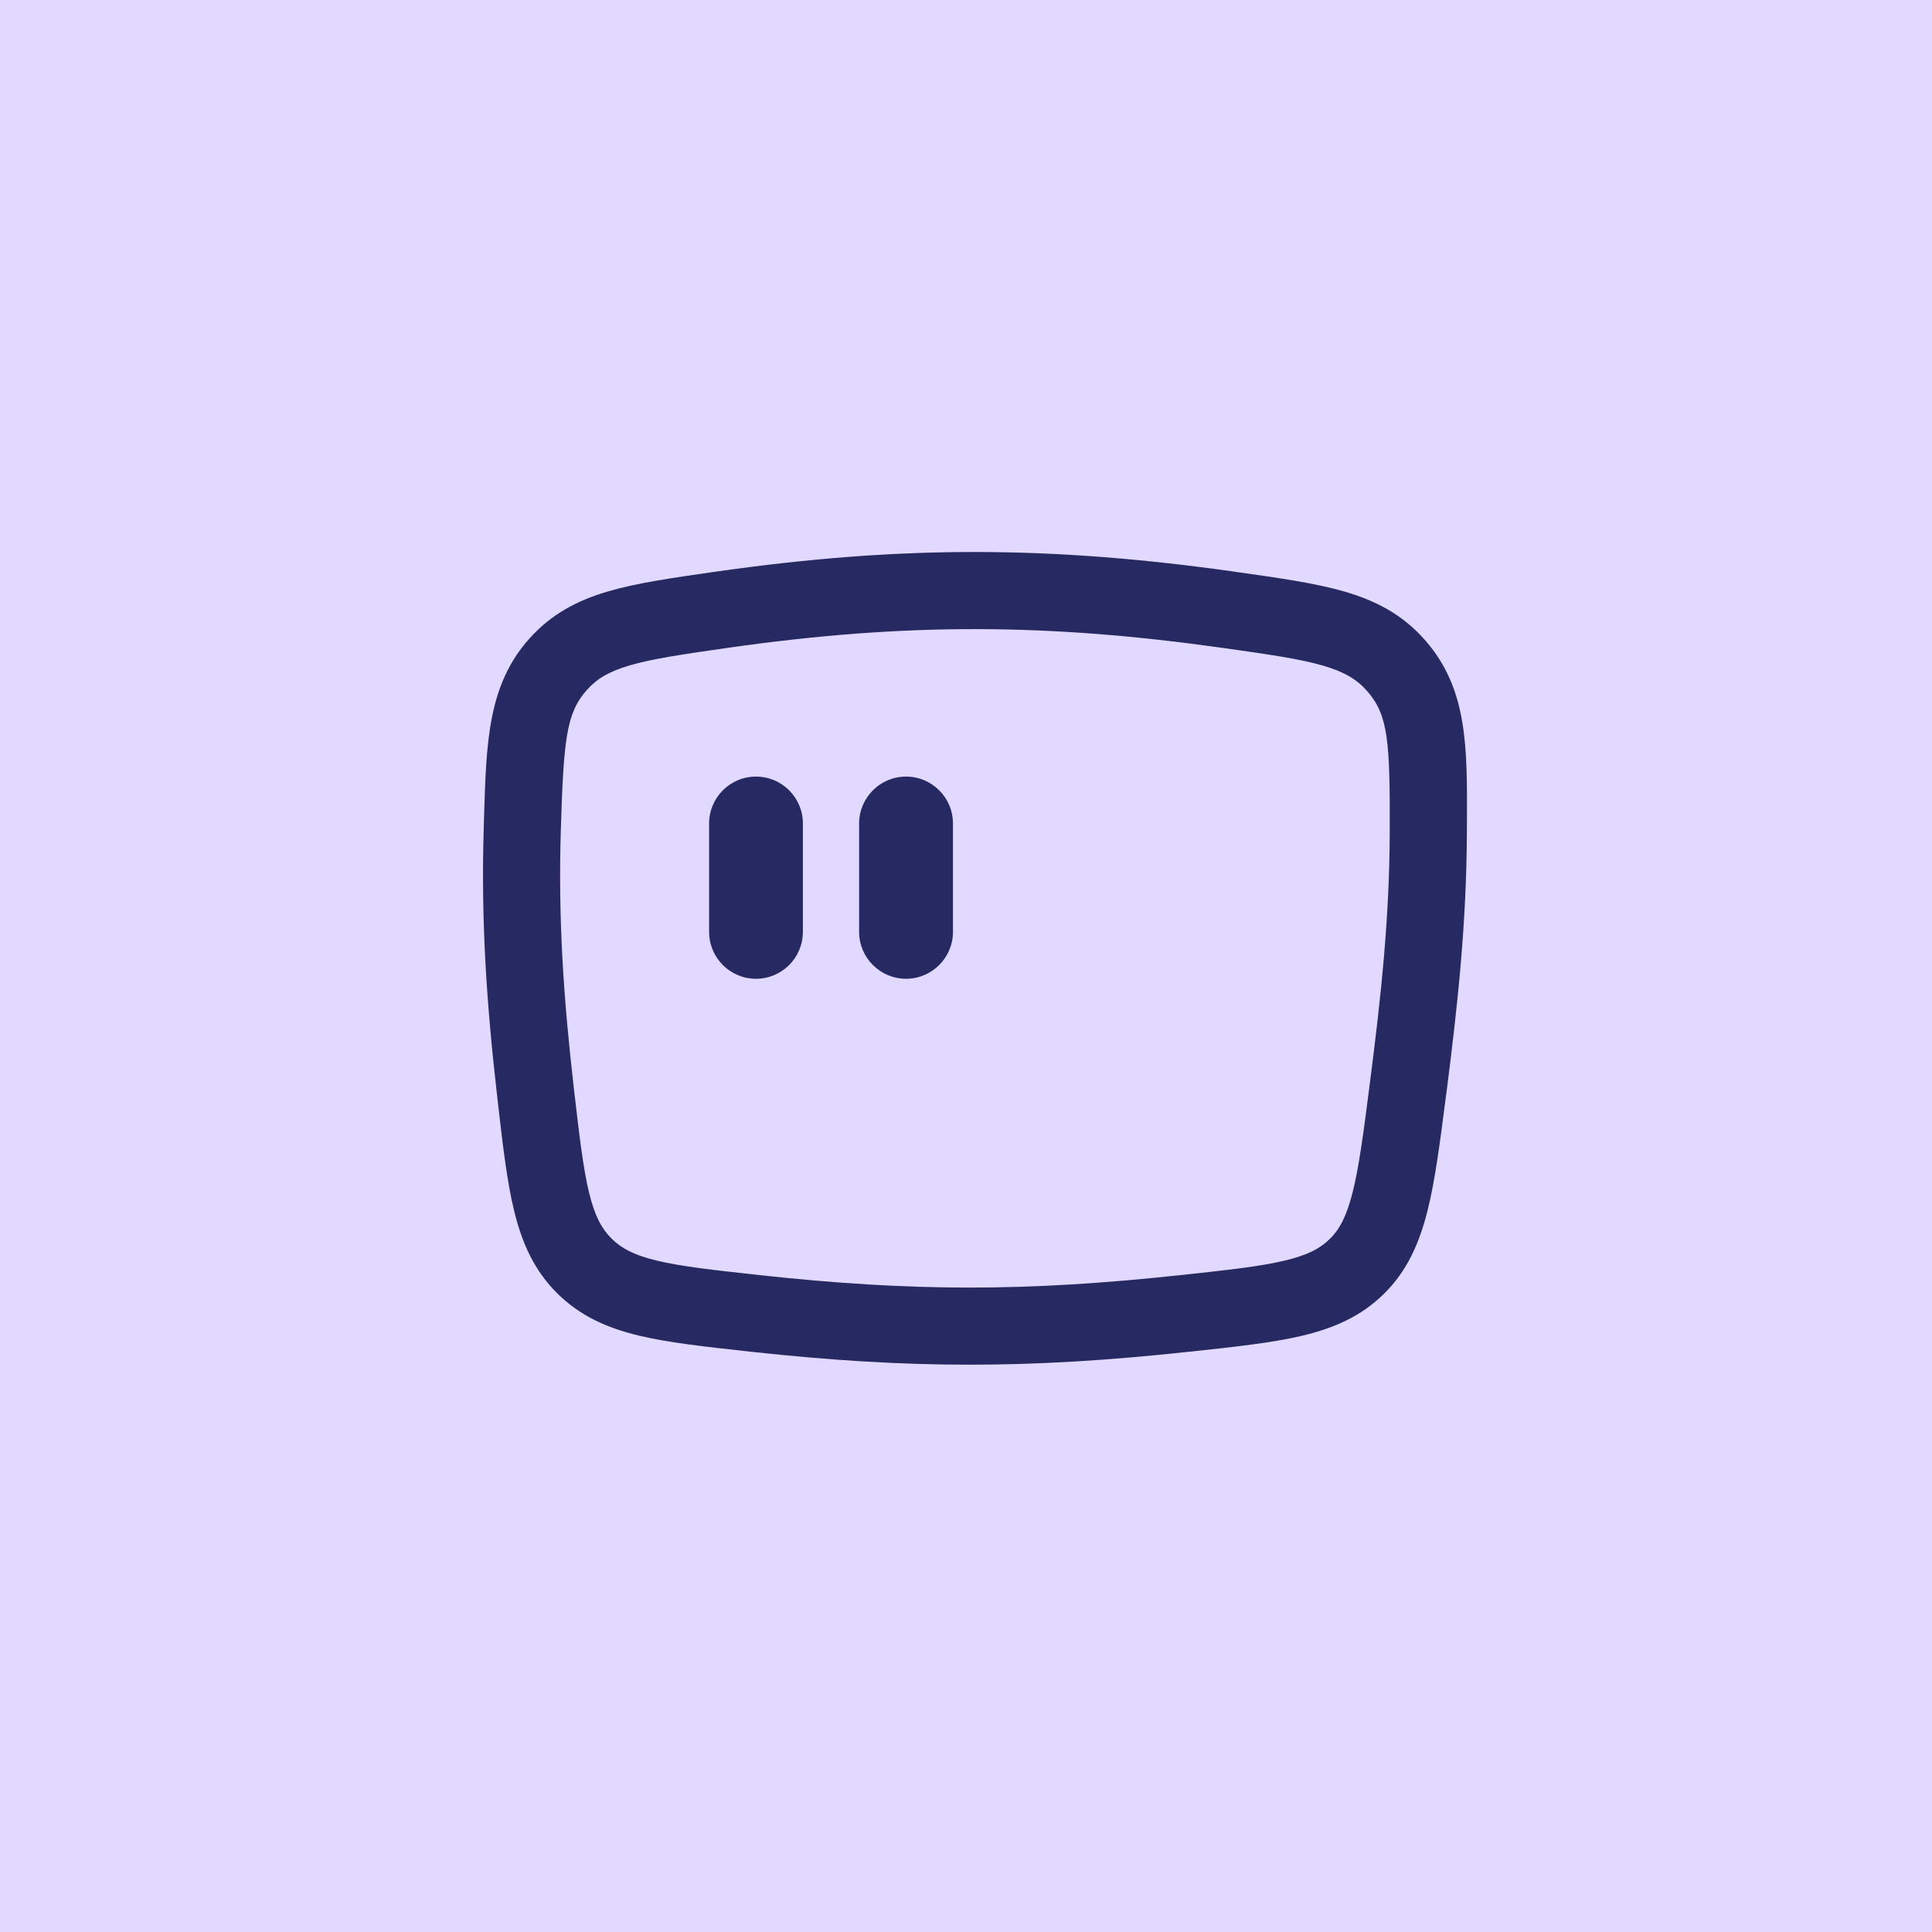
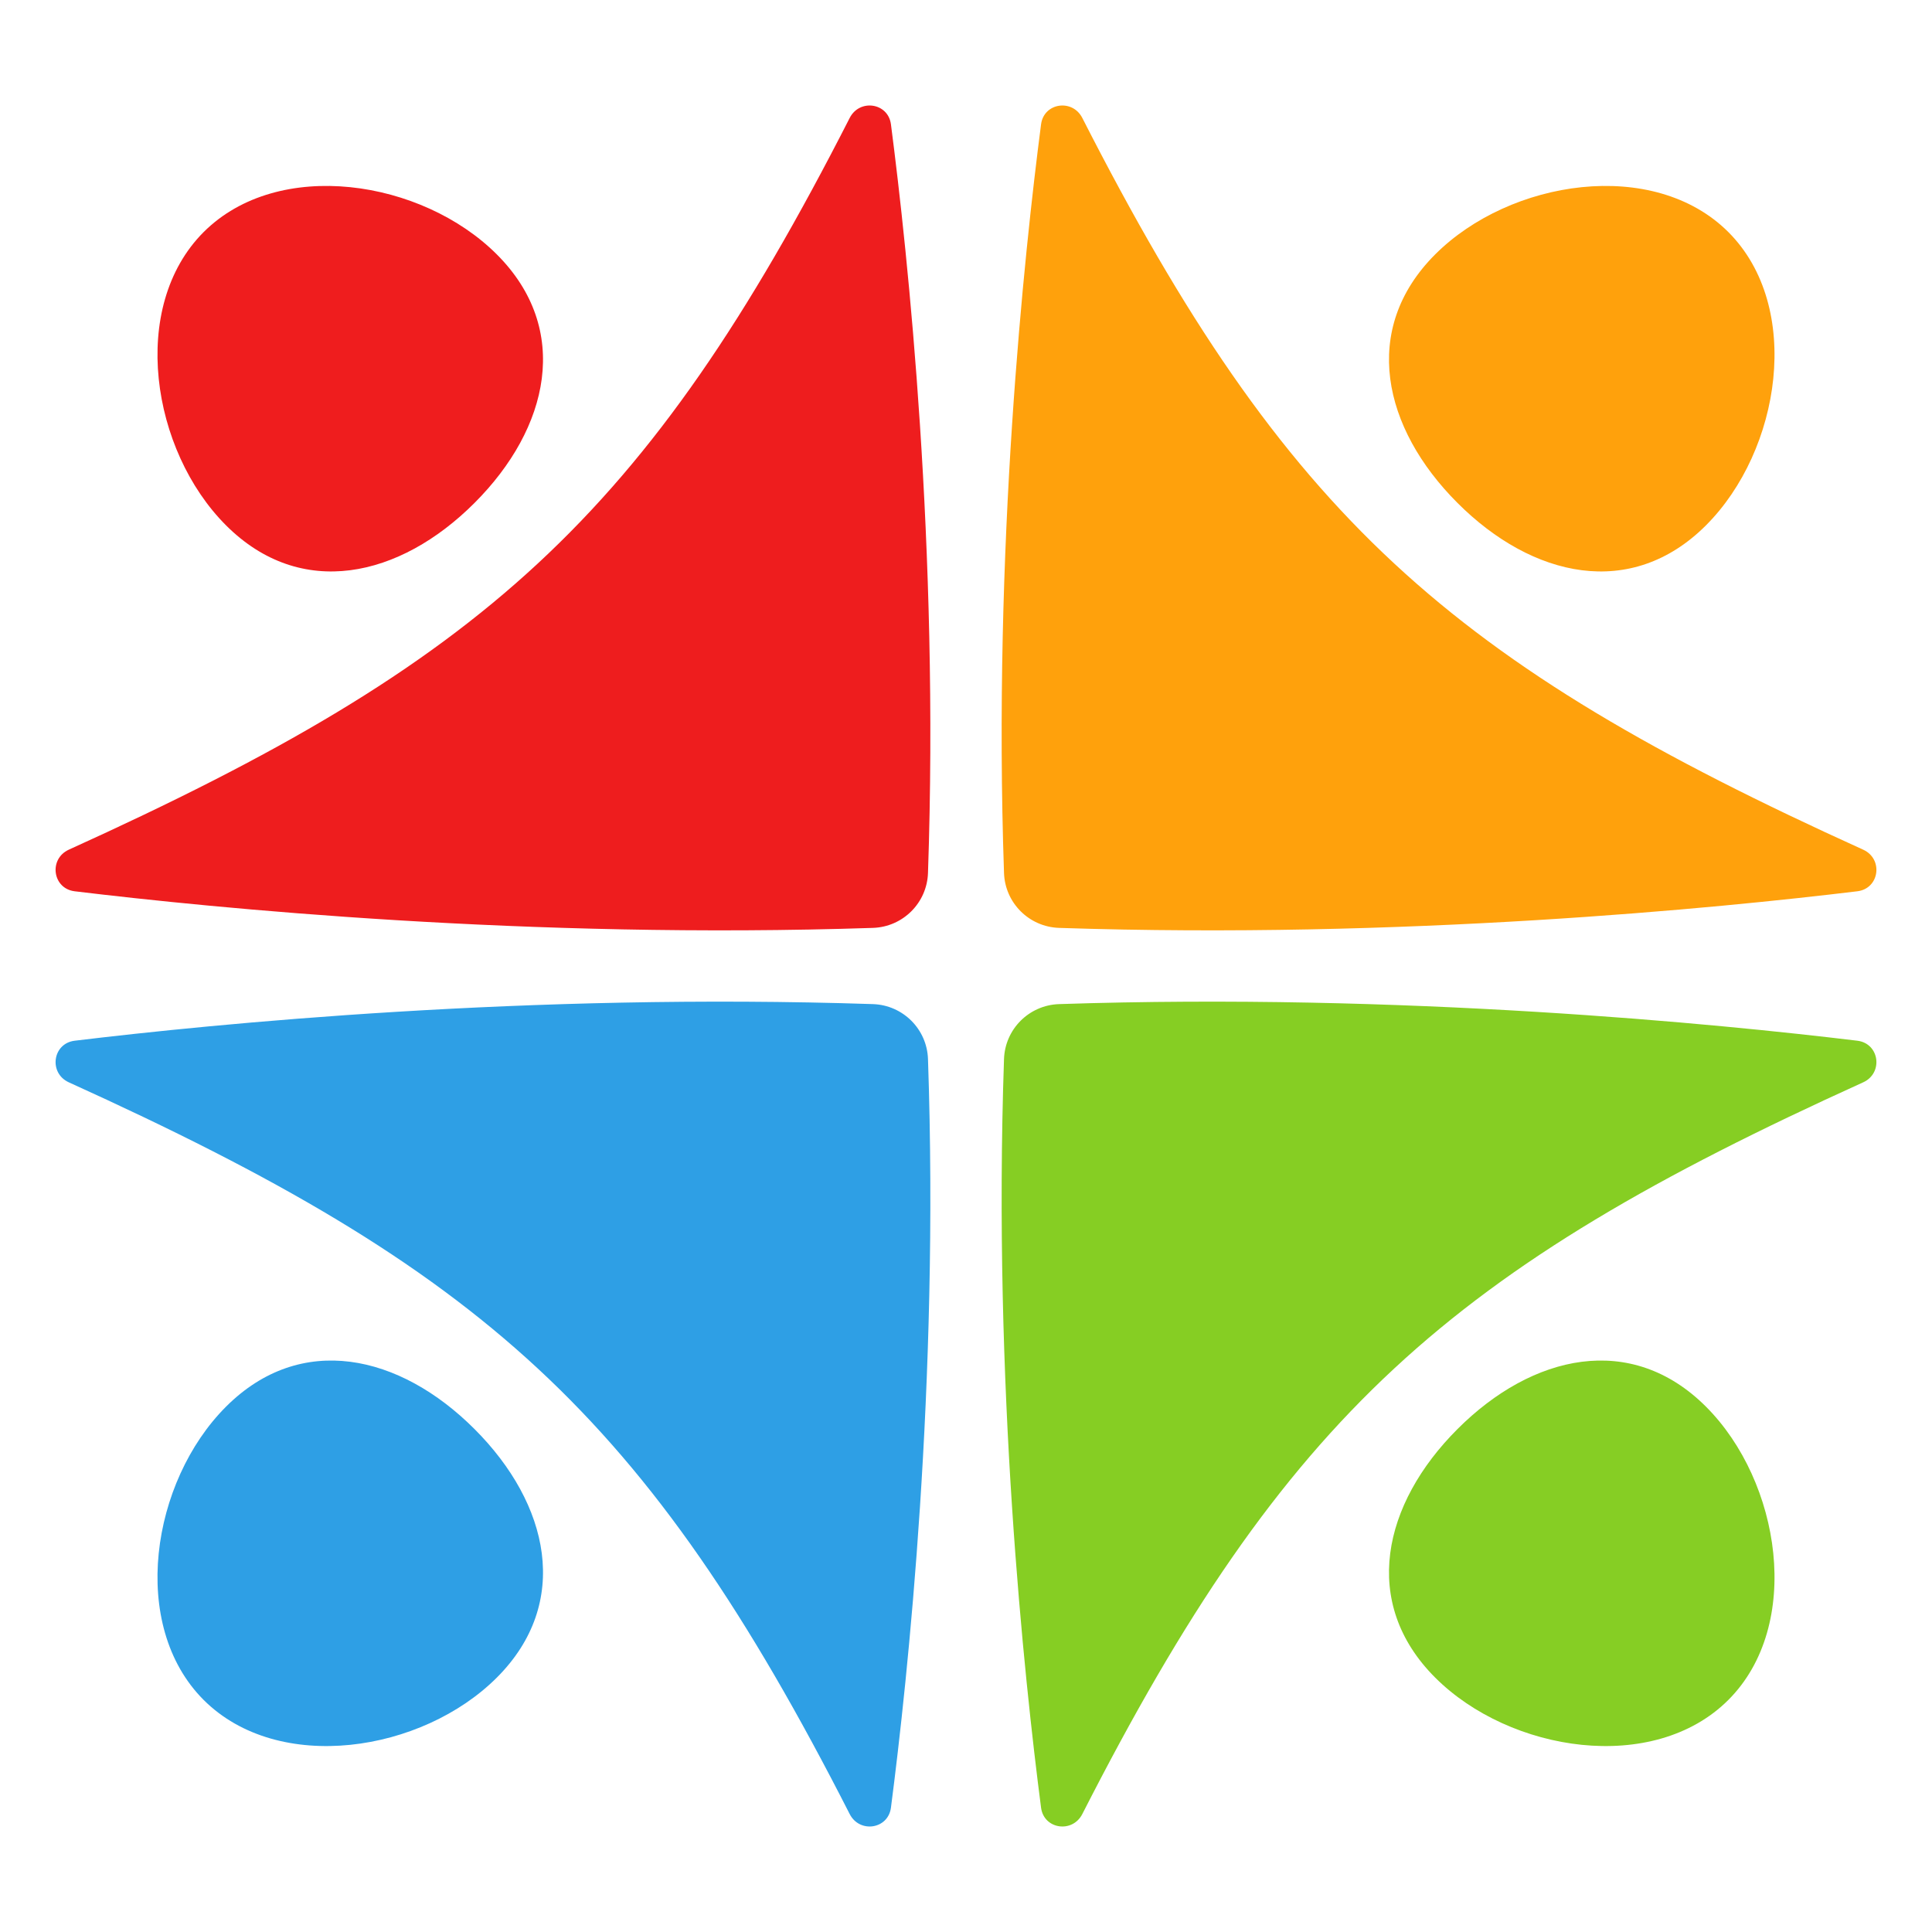
- <svg xmlns="http://www.w3.org/2000/svg" width="28" height="28" viewBox="0 0 28 28" fill="none">
-   <rect width="28" height="28" fill="#E1D9FF" />
-   <path d="M10.277 11.935C10.277 11.559 10.581 11.255 10.956 11.255V11.255C11.332 11.255 11.636 11.559 11.636 11.935V13.505C11.636 13.881 11.332 14.185 10.956 14.185V14.185C10.581 14.185 10.277 13.881 10.277 13.505V11.935Z" fill="#272962" />
-   <path d="M12.451 11.935C12.451 11.559 12.756 11.255 13.131 11.255V11.255C13.506 11.255 13.811 11.559 13.811 11.935V13.505C13.811 13.881 13.506 14.185 13.131 14.185V14.185C12.756 14.185 12.451 13.881 12.451 13.505V11.935Z" fill="#272962" />
-   <path fill-rule="evenodd" clip-rule="evenodd" d="M17.728 9.391C15.197 9.034 13.134 9.02 10.547 9.389C9.893 9.483 9.46 9.546 9.13 9.642C8.824 9.732 8.65 9.838 8.506 9.999C8.208 10.332 8.169 10.709 8.128 12.023C8.088 13.314 8.167 14.472 8.317 15.774C8.397 16.468 8.452 16.936 8.539 17.292C8.622 17.63 8.723 17.811 8.863 17.95C9.004 18.09 9.184 18.189 9.516 18.269C9.867 18.354 10.327 18.405 11.011 18.48C13.222 18.721 14.877 18.72 17.097 18.481C17.789 18.407 18.257 18.355 18.613 18.271C18.951 18.191 19.133 18.093 19.271 17.957C19.408 17.824 19.512 17.64 19.602 17.285C19.696 16.915 19.76 16.426 19.852 15.707C20.018 14.424 20.137 13.298 20.141 12.063C20.146 10.744 20.119 10.368 19.818 10.02C19.672 9.852 19.495 9.741 19.182 9.649C18.845 9.55 18.4 9.486 17.728 9.391ZM10.389 8.283C13.084 7.898 15.253 7.913 17.884 8.284L17.923 8.29C18.546 8.378 19.072 8.452 19.498 8.577C19.957 8.712 20.342 8.918 20.663 9.289C21.269 9.989 21.265 10.819 21.26 11.923C21.259 11.97 21.259 12.019 21.259 12.068C21.254 13.373 21.128 14.554 20.961 15.85L20.956 15.884C20.869 16.56 20.798 17.117 20.685 17.561C20.566 18.027 20.389 18.427 20.053 18.755C19.721 19.081 19.328 19.25 18.87 19.359C18.438 19.461 17.9 19.519 17.251 19.589L17.217 19.592C14.918 19.84 13.182 19.841 10.889 19.591L10.854 19.587C10.215 19.517 9.682 19.459 9.253 19.355C8.797 19.245 8.407 19.072 8.075 18.743C7.742 18.412 7.567 18.018 7.454 17.559C7.347 17.126 7.285 16.586 7.211 15.937L7.207 15.901C7.053 14.566 6.969 13.351 7.011 11.988C7.012 11.939 7.014 11.89 7.015 11.842C7.048 10.746 7.073 9.925 7.673 9.254C7.992 8.898 8.368 8.701 8.816 8.57C9.232 8.448 9.745 8.375 10.351 8.288C10.364 8.287 10.376 8.285 10.389 8.283Z" fill="#272962" />
+ <svg xmlns="http://www.w3.org/2000/svg" width="40" height="40" viewBox="0 0 40 40" fill="none">
+   <path d="M19.213 18.074C19.445 11.343 18.794 5.251 18.446 2.574C18.388 2.127 17.797 2.04 17.592 2.442C13.372 10.718 9.985 13.711 1.426 17.591C1.004 17.782 1.086 18.397 1.546 18.453C4.44 18.803 10.94 19.448 18.074 19.211C18.694 19.19 19.192 18.694 19.213 18.074Z" fill="#EE1D1E" />
+   <path d="M10.287 5.268C11.835 6.816 11.373 8.865 9.824 10.413C8.276 11.962 6.227 12.424 4.679 10.876C3.13 9.327 2.668 6.354 4.216 4.805C5.765 3.257 8.738 3.719 10.287 5.268Z" fill="#EF1D1E" />
+   <path d="M20.787 18.074C20.555 11.343 21.206 5.251 21.554 2.574C21.612 2.127 22.203 2.04 22.408 2.442C26.628 10.718 30.015 13.711 38.574 17.591C38.996 17.782 38.914 18.397 38.454 18.453C35.56 18.803 29.06 19.448 21.926 19.211C21.306 19.19 20.808 18.694 20.787 18.074Z" fill="#FFA10C" />
+   <path d="M29.713 5.268C28.165 6.816 28.627 8.865 30.176 10.413C31.724 11.962 33.773 12.424 35.321 10.876C36.87 9.327 37.332 6.354 35.784 4.805C34.235 3.257 31.262 3.719 29.713 5.268Z" fill="#FFA10C" />
+   <path d="M19.213 21.926C19.445 28.657 18.794 34.749 18.446 37.426C18.388 37.873 17.797 37.96 17.592 37.558C13.372 29.282 9.985 26.289 1.426 22.409C1.004 22.218 1.086 21.603 1.546 21.547C4.44 21.197 10.94 20.552 18.074 20.789C18.694 20.81 19.192 21.306 19.213 21.926Z" fill="#2E9FE5" />
+   <path d="M10.287 34.732C11.835 33.184 11.373 31.135 9.824 29.587C8.276 28.038 6.227 27.576 4.679 29.124C3.13 30.673 2.668 33.646 4.216 35.195C5.765 36.743 8.738 36.281 10.287 34.732Z" fill="#2E9FE5" />
+   <path d="M20.787 21.926C20.555 28.657 21.206 34.749 21.554 37.426C21.612 37.873 22.203 37.96 22.408 37.558C26.628 29.282 30.015 26.289 38.574 22.409C38.996 22.218 38.914 21.603 38.454 21.547C35.56 21.197 29.06 20.552 21.926 20.789C21.306 20.81 20.808 21.306 20.787 21.926Z" fill="#86CE23" />
+   <path d="M29.713 34.732C28.165 33.184 28.627 31.135 30.176 29.587C31.724 28.038 33.773 27.576 35.321 29.124C36.87 30.673 37.332 33.646 35.784 35.195C34.235 36.743 31.262 36.281 29.713 34.732Z" fill="#86CE24" />
</svg>
